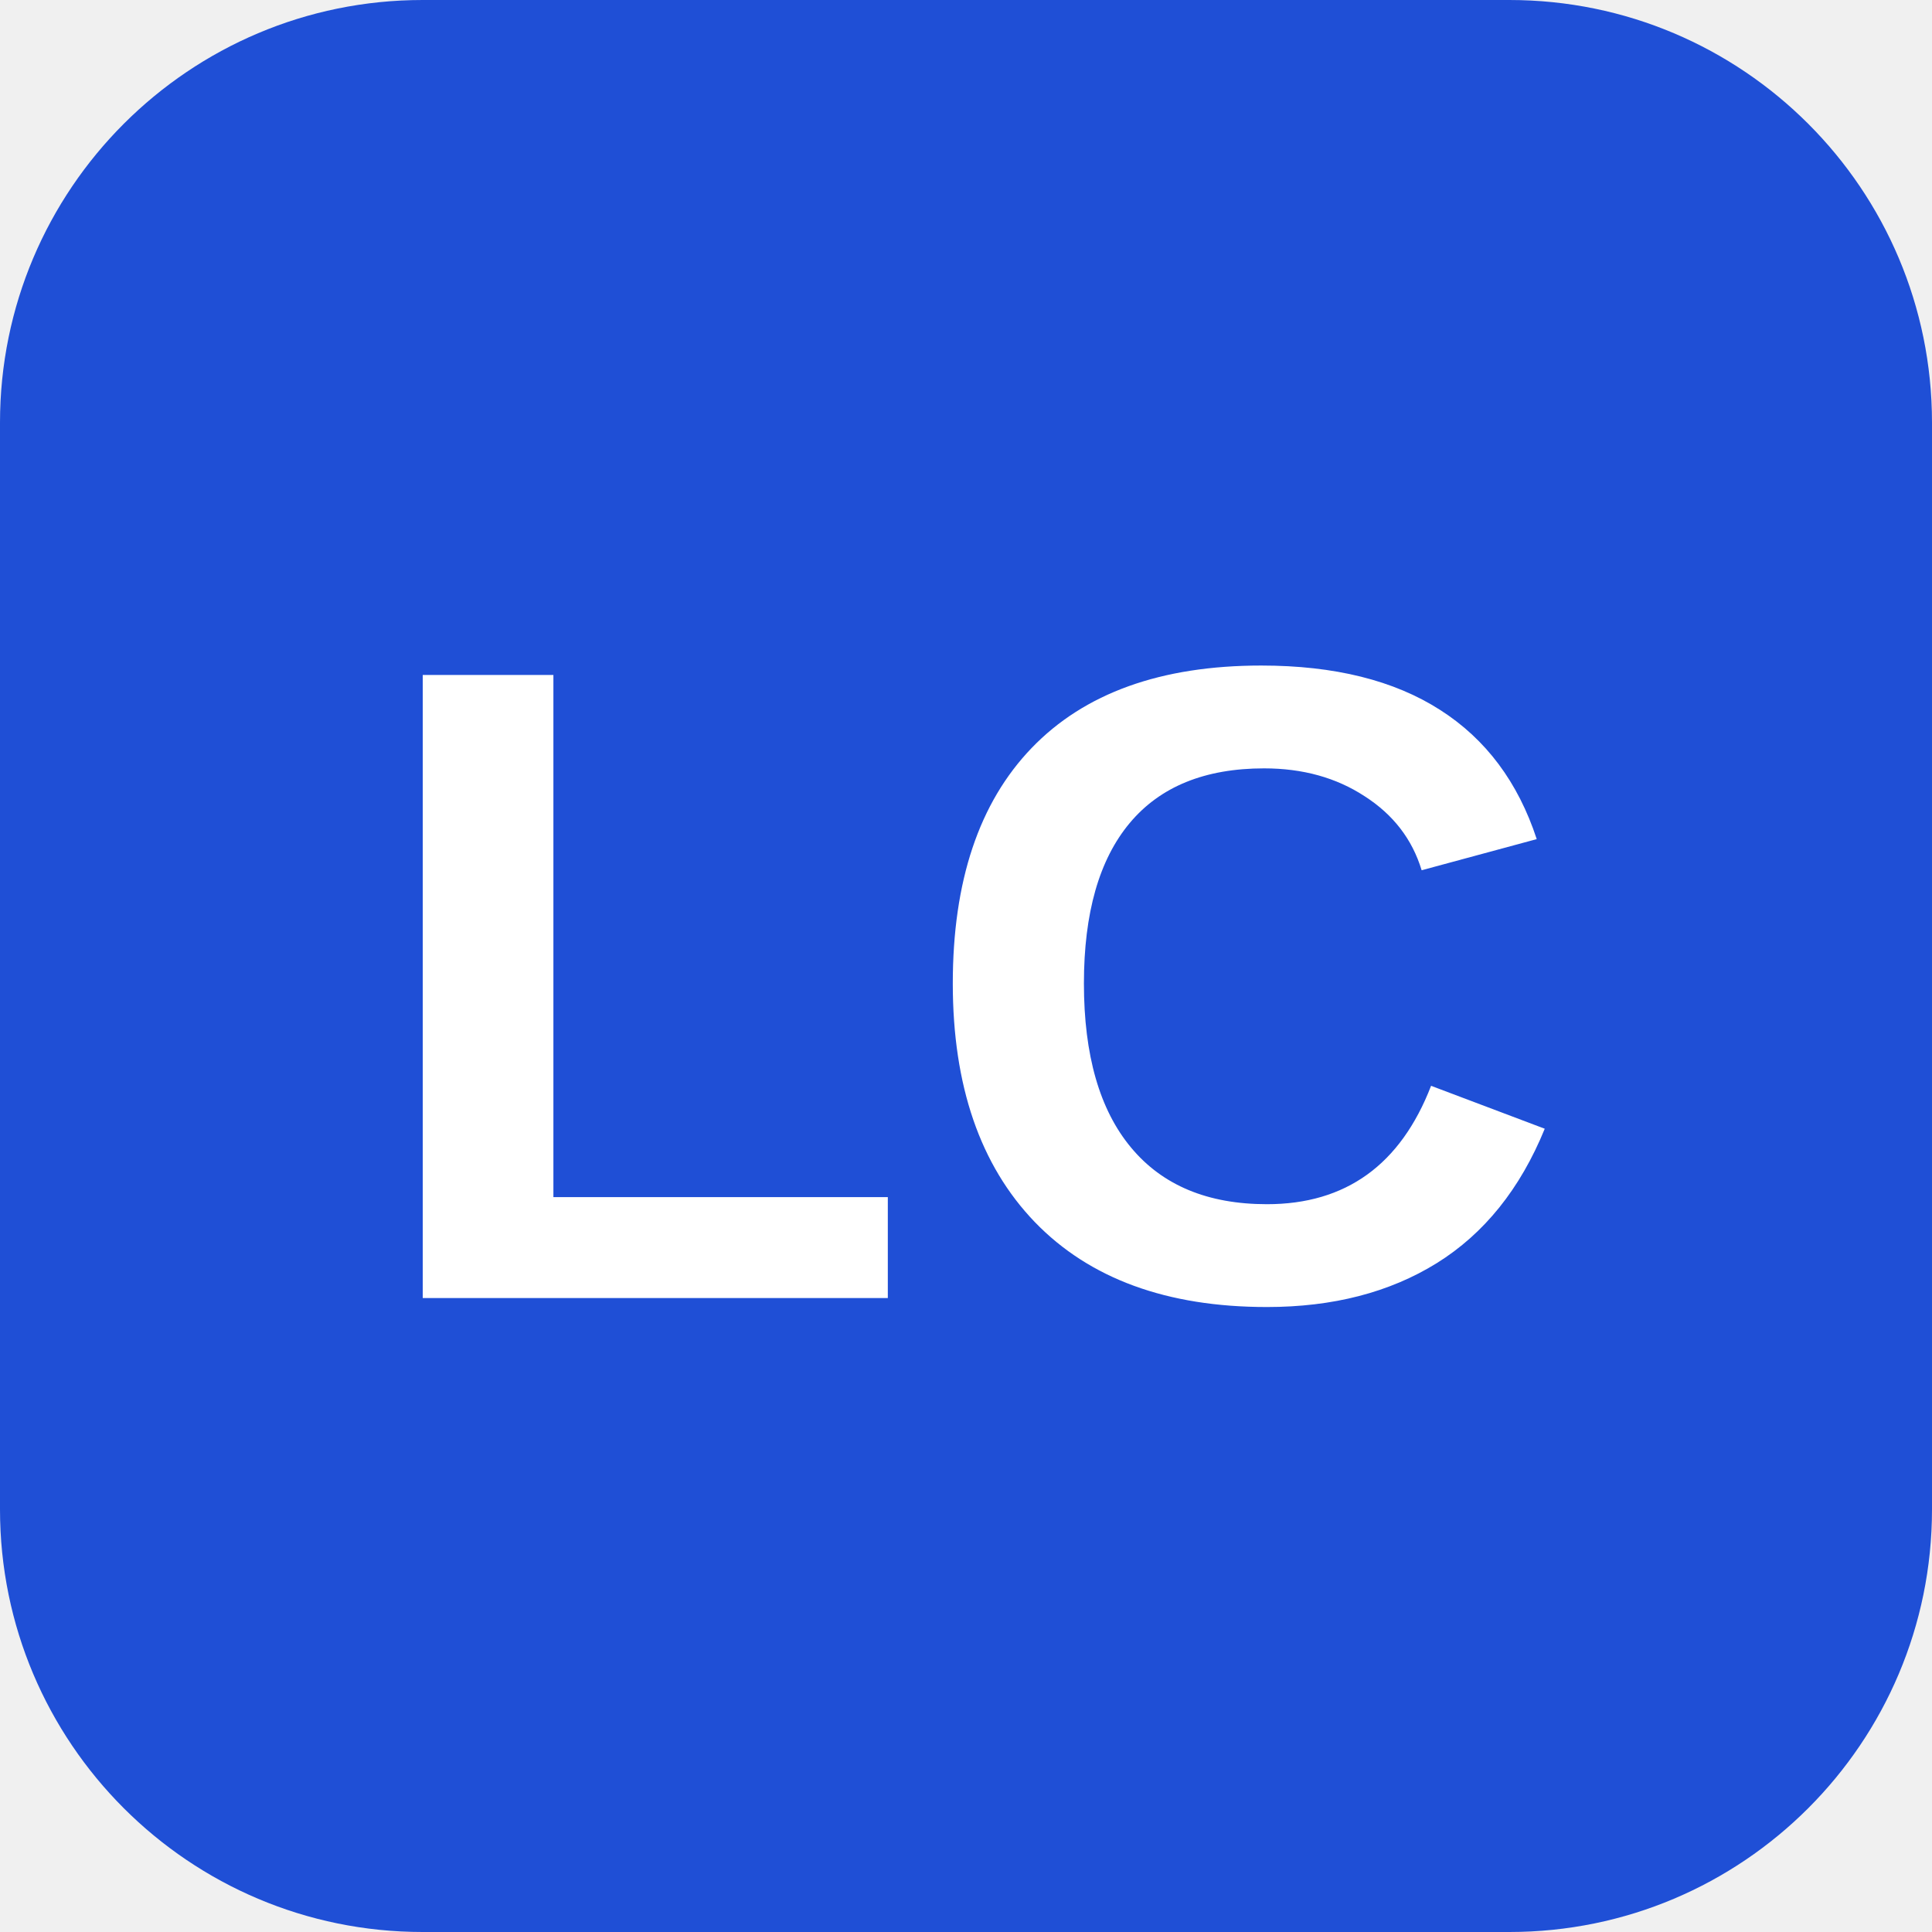
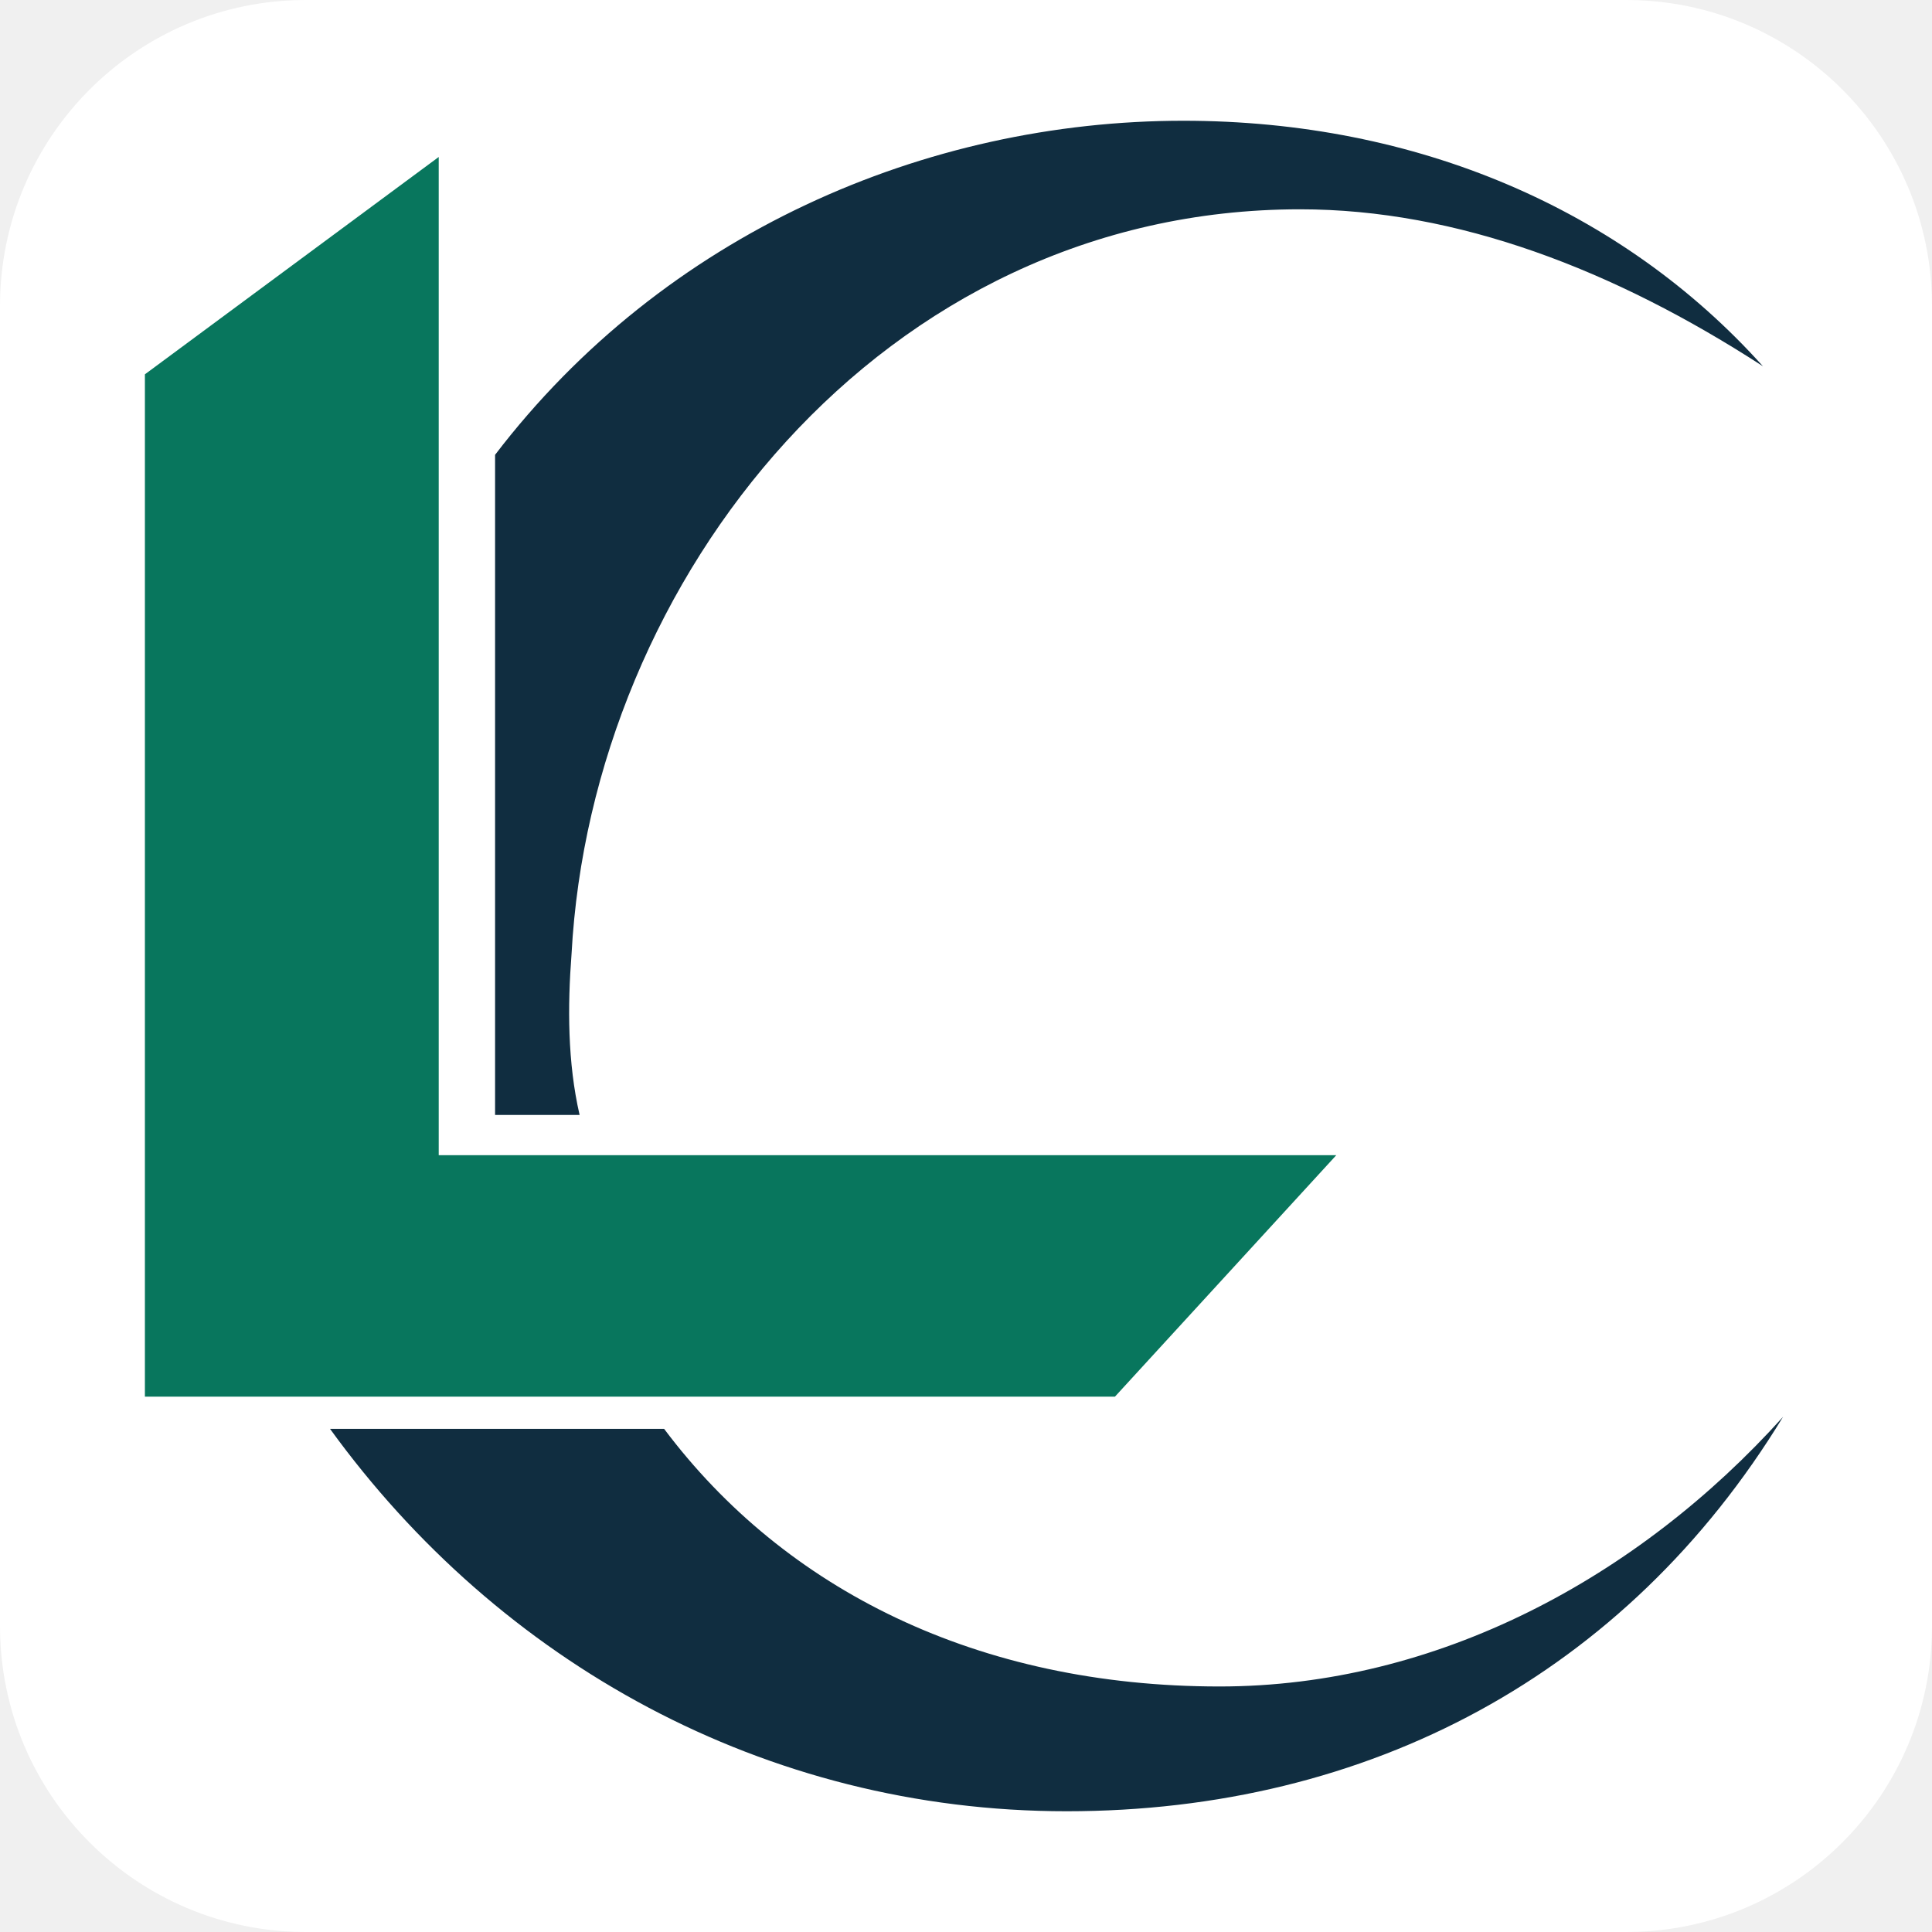
- <svg xmlns="http://www.w3.org/2000/svg" viewBox="0 0 64 64">
-   <rect width="64" height="64" rx="14" fill="#1f4fd6" />
-   <text x="32" y="43" text-anchor="middle" font-family="Arial, Helvetica, sans-serif" font-size="30" font-weight="700" fill="#ffffff">LC</text>
+ <svg xmlns="http://www.w3.org/2000/svg" viewBox="-36 -30 480 480">
+   <rect x="-36" y="-30" width="480" height="480" rx="76" fill="#fff" />
+   <path fill="#102D40" d="M87 83 C129 28 194 0 258 0 C316 0 367 22 402 61 C365 37 326 22 287 22 C183 22 111 114 106 207 C105 220 105 234 108 247 L87 247 Z M46 325 L129 325 C159 365 207 389 267 389 C321 389 371 362 407 322 C368 386 304 420 229 420 C154 420 88 383 46 325 Z" />
+   <path fill="#08765D" d="M0 63 L73 9 L73 257 L296 257 L241 317 L0 317 Z" />
</svg>
